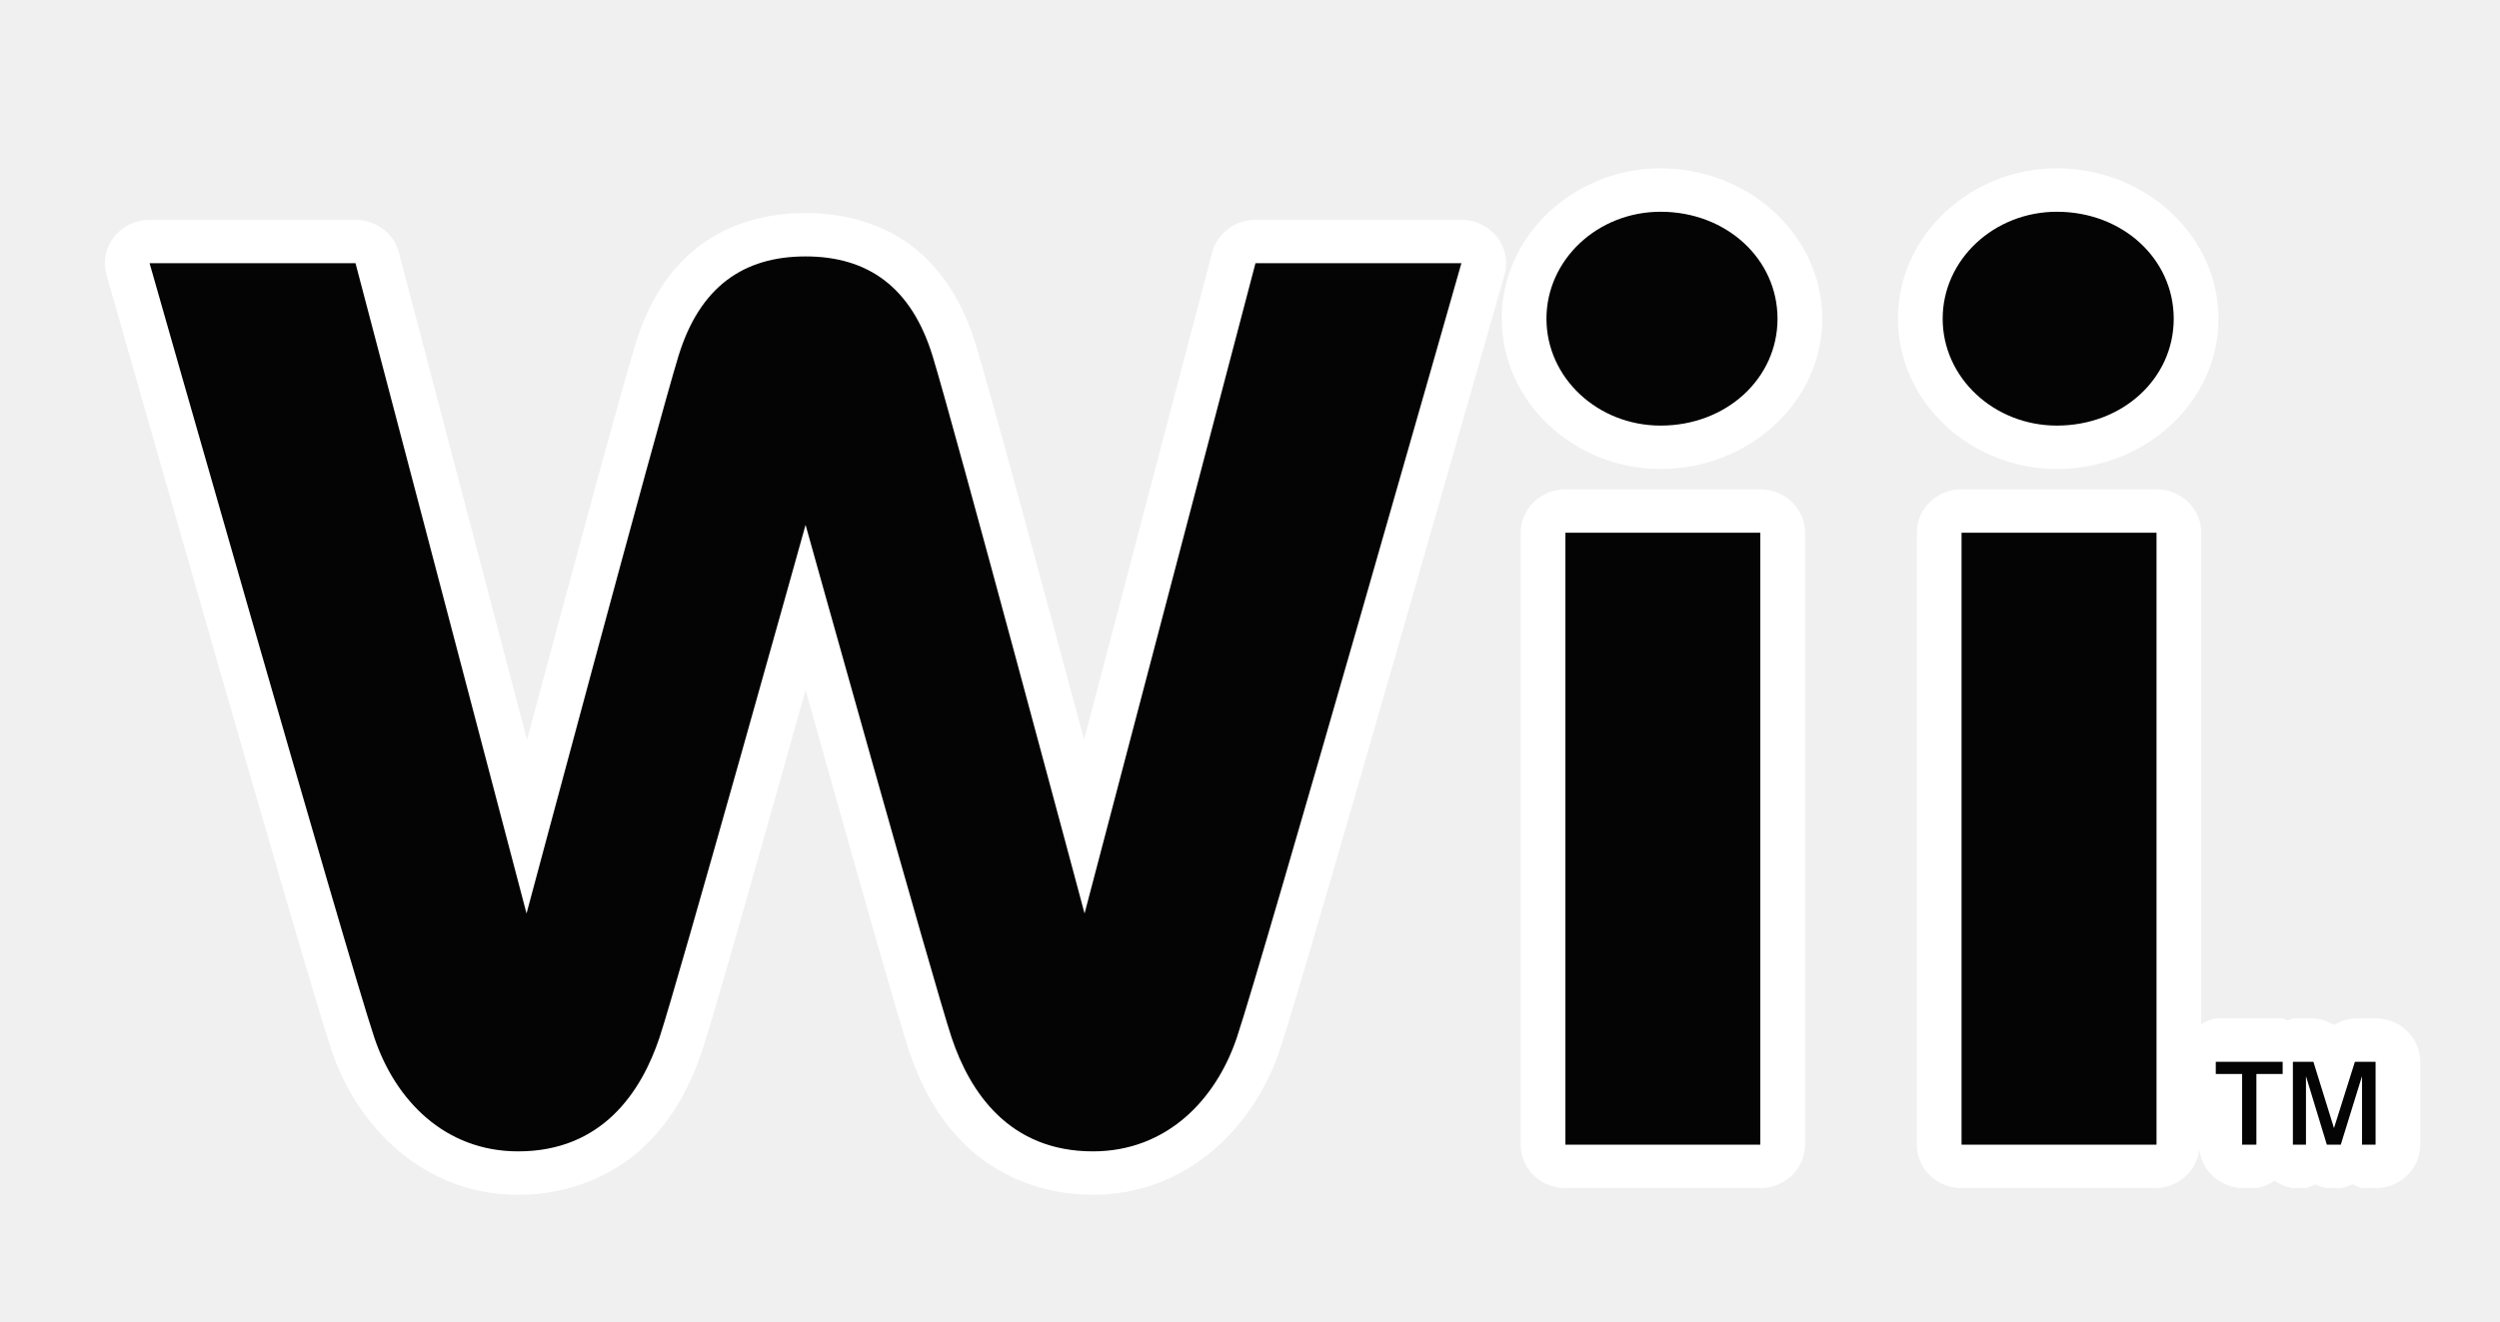
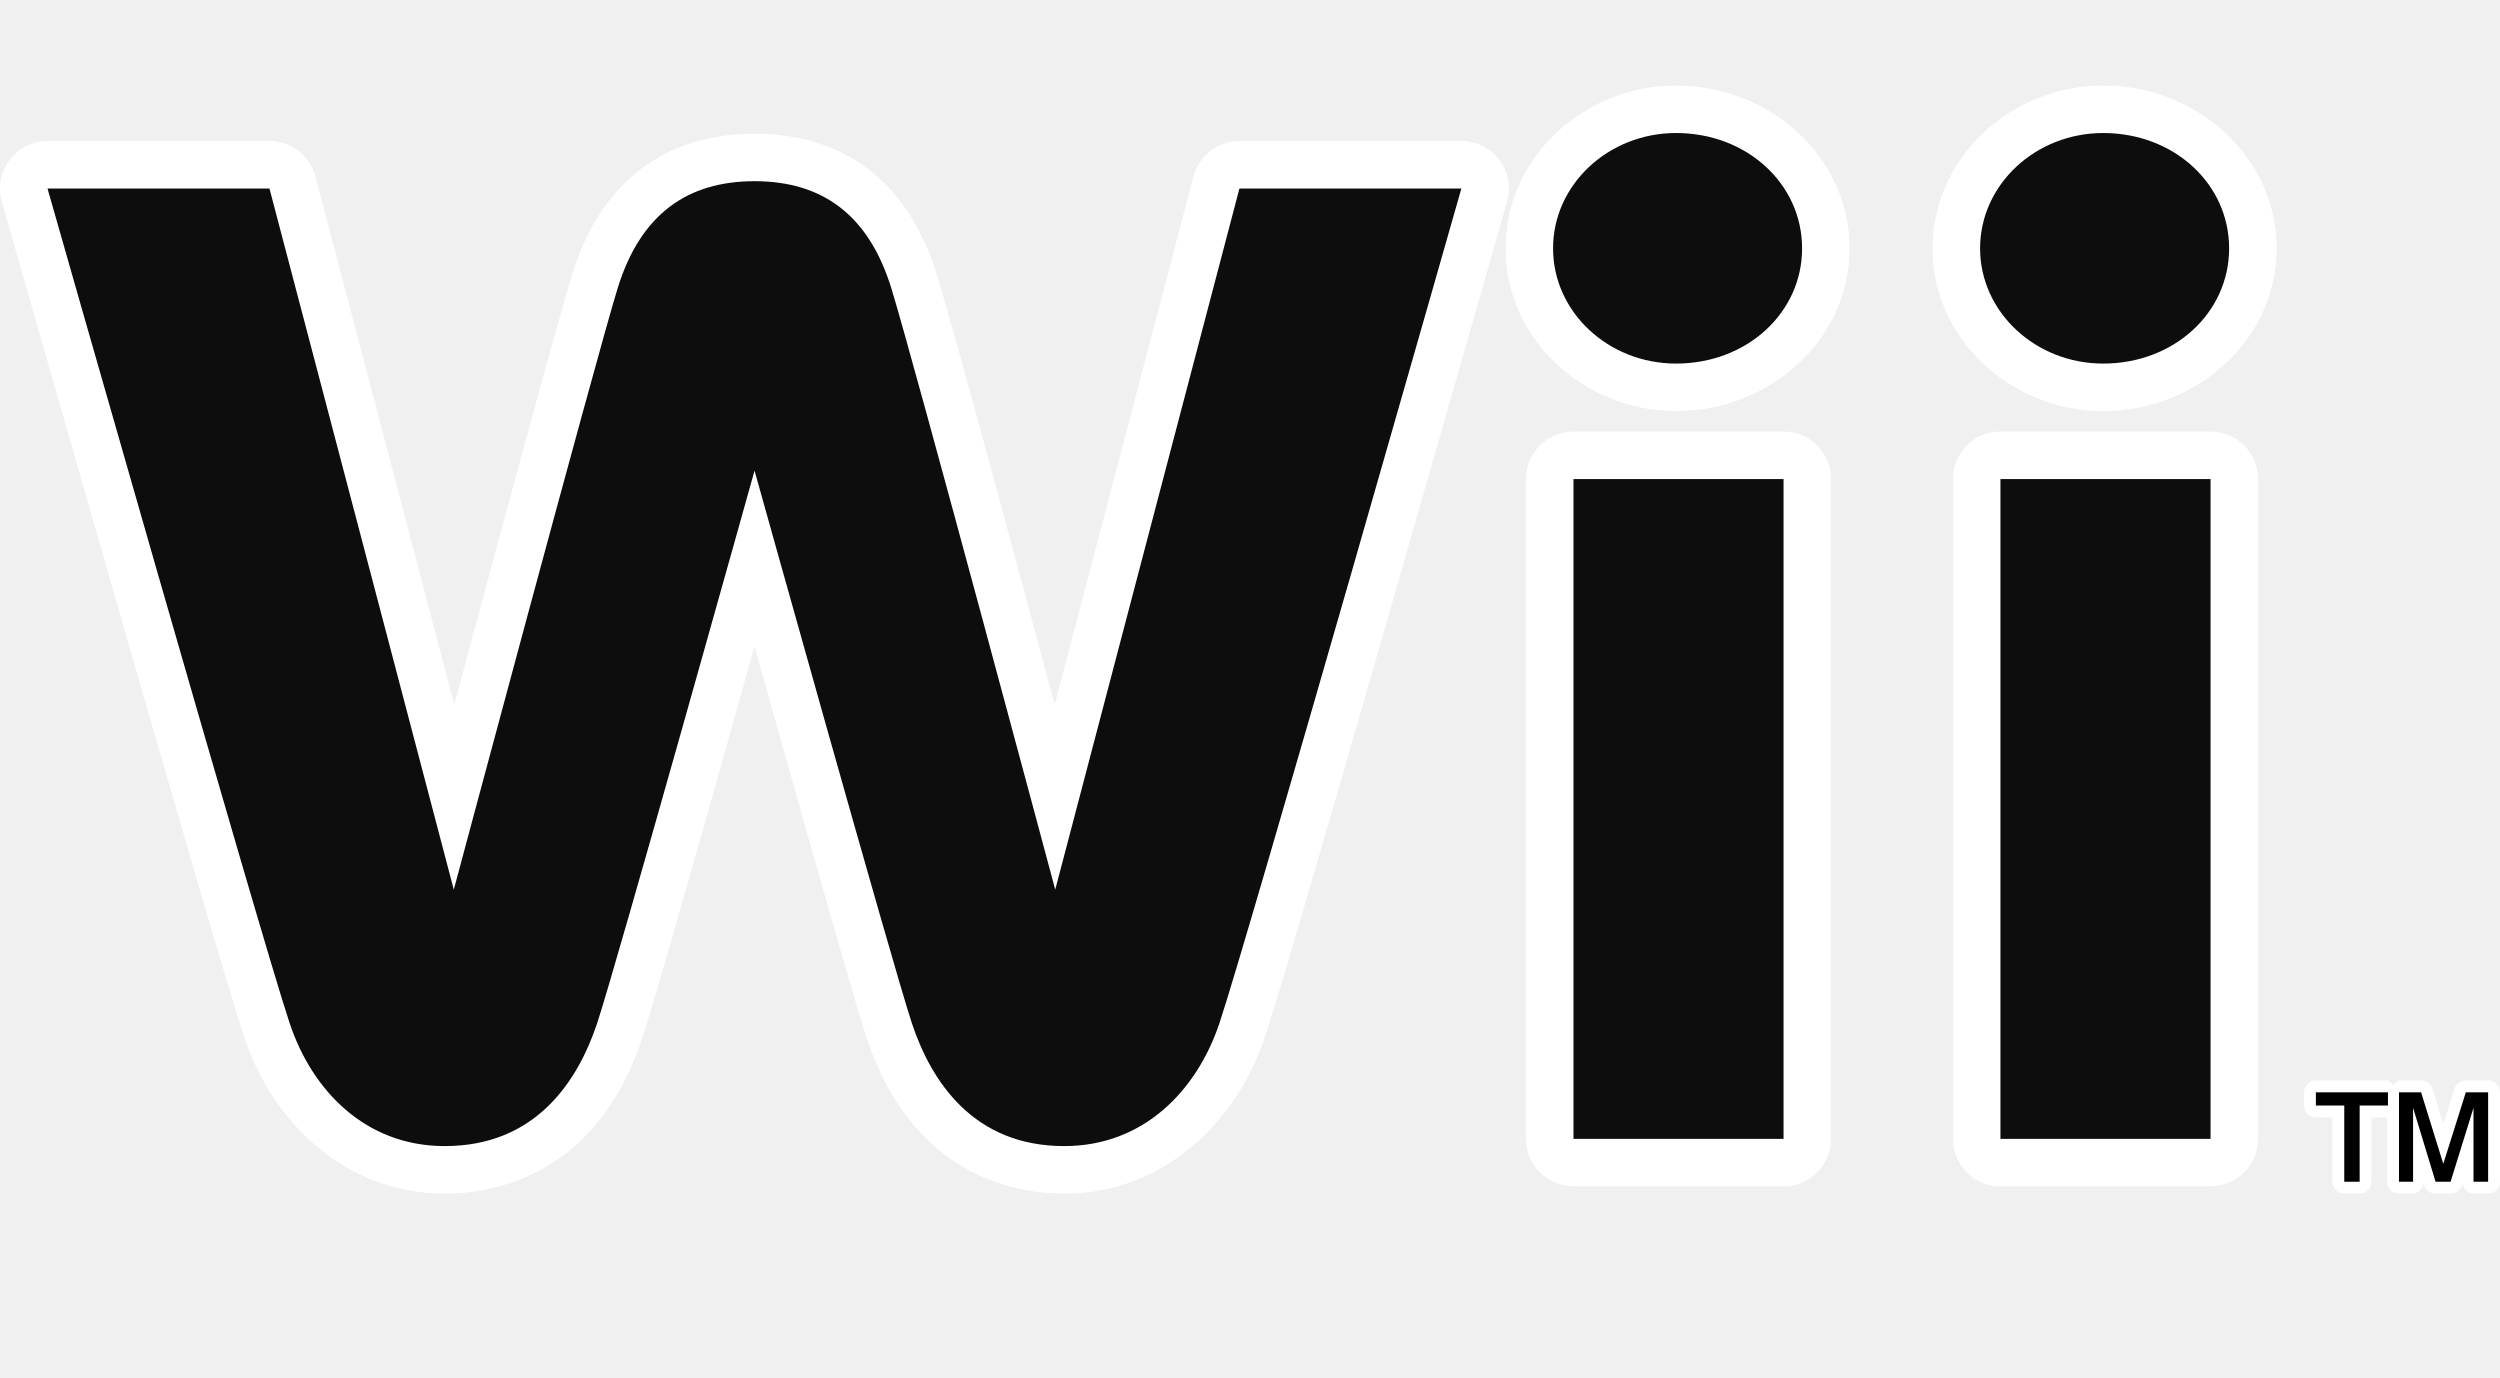
- <svg xmlns="http://www.w3.org/2000/svg" width="566.93" height="300" viewBox="0 -26.707 566.93 300" xml:space="preserve" version="1.1" id="svg1">
+ <svg xmlns="http://www.w3.org/2000/svg" width="526.221" height="290" viewBox="0 -26.707 526.221 290" xml:space="preserve" version="1.1" id="svg1">
  <defs id="defs1" />
-   <g id="path1" style="opacity:1" transform="matrix(.89076 0 0 .86476 33.934 21.349)">
-     <path style="baseline-shift:baseline;display:inline;overflow:visible;vector-effect:none;fill:#ffffff;stroke-linecap:round;stroke-linejoin:round;paint-order:markers stroke fill;enable-background:accumulate;stop-color:#000000;stop-opacity:1" d="m 384.84,-11.395 c -22,0 -40.471,17.587 -40.471,39.471 0,21.875 18.479,39.438 40.471,39.438 22.28,0 41.164,-17.379 41.164,-39.438 -0.001,-22.06 -18.87,-39.471 -41.164,-39.471 z m 100.924,0 c -21.995,0 -40.486,17.575 -40.486,39.471 0,21.887 18.501,39.438 40.486,39.438 22.287,0 41.148,-17.392 41.148,-39.438 0,-22.049 -18.849,-39.471 -41.148,-39.471 z M 167.07,0.33 c -9.82,-1e-8 -19.438,2.663 -27.121,8.687 -7.683,6.024 -12.997,14.914 -16.184,25.629 a 11.395,11.395 0 0 0 -0.002,0.006 C 119.77,48.105 106.279,99.611 96.123,138.557 L 63.486,10.689 A 11.395,11.395 0 0 0 52.447,2.113 H 0 A 11.395,11.395 0 0 0 -10.98,16.545 c 0,0 12.595,45.531 26.049,93.703 13.452,48.166 27.443,98.022 31.311,109.932 4.43e-4,0.001 0.002,0.003 0.002,0.004 3.61e-4,0.001 0.002,0.007 0.002,0.008 6.393,19.738 23.32,37.789 47.484,37.789 13.461,0 24.718,-5.378 32.303,-12.879 7.585,-7.501 11.873,-16.631 14.555,-24.926 a 11.395,11.395 0 0 0 0.004,-0.016 c 2.742,-8.521 11.726,-41.206 20.455,-73.068 3.043,-11.109 3.304,-12.118 5.887,-21.594 2.582,9.475 2.842,10.485 5.885,21.594 8.727,31.862 17.713,64.561 20.441,73.062 a 11.395,11.395 0 0 0 0.008,0.019 c 2.681,8.296 6.969,17.426 14.553,24.928 7.584,7.501 18.839,12.879 32.299,12.879 24.18,0 41.085,-18.064 47.506,-37.781 a 11.395,11.395 0 0 0 0.006,-0.016 c 3.85,-11.884 17.838,-61.765 31.281,-109.938 13.443,-48.172 26.031,-93.703 26.031,-93.703 A 11.395,11.395 0 0 0 334.098,2.113 H 281.654 A 11.395,11.395 0 0 0 270.613,10.691 L 238.004,138.543 C 227.852,99.606 214.371,48.136 210.352,34.646 l -0.002,-0.004 C 207.163,23.933 201.858,15.047 194.182,9.021 186.504,2.995 176.888,0.33 167.07,0.33 Z M 384.84,11.395 c 11.058,0 18.376,7.256 18.377,16.682 0,9.42 -7.305,16.648 -18.377,16.648 -10.094,0 -17.682,-7.565 -17.682,-16.648 0,-9.105 7.596,-16.682 17.682,-16.682 z m 100.924,0 c 11.07,0 18.361,7.244 18.361,16.682 0,9.432 -7.276,16.648 -18.361,16.648 -10.081,0 -17.697,-7.578 -17.697,-16.648 0,-9.092 7.624,-16.682 17.697,-16.682 z M 167.07,23.117 c 5.985,0 9.843,1.32 13.041,3.83 3.198,2.51 6.171,6.71 8.398,14.197 a 11.395,11.395 0 0 0 0.002,0.004 c 4.878,16.37 38.586,145.877 38.586,145.877 a 11.395,11.395 0 0 0 22.068,-0.049 L 290.508,24.9 h 28.6 c -3.044,11.002 -10.644,38.497 -22.008,79.219 -13.434,48.139 -28.031,99.841 -31.012,109.041 -4.301,13.191 -12.58,22.033 -25.832,22.033 -7.92,0 -12.355,-2.417 -16.273,-6.293 -3.918,-3.876 -6.946,-9.704 -8.895,-15.732 -1.846,-5.754 -11.439,-40.279 -20.154,-72.096 -8.717,-31.827 -16.865,-61.881 -16.865,-61.881 a 11.395,11.395 0 0 0 -21.994,0 c 0,0 -8.148,30.055 -16.867,61.881 -8.717,31.819 -18.323,66.364 -20.166,72.094 -1.949,6.029 -4.975,11.857 -8.895,15.732 -3.919,3.876 -8.357,6.295 -16.279,6.295 -13.239,0 -21.544,-8.856 -25.809,-22.031 a 11.395,11.395 0 0 0 -0.004,-0.012 C 65.072,203.967 50.46,152.256 37.016,104.117 25.643,63.397 18.039,35.904 14.992,24.9 H 43.596 L 84.965,186.979 a 11.395,11.395 0 0 0 22.066,0.049 c 0,0 33.699,-129.456 38.576,-145.885 l 0.002,-0.004 c 2.226,-7.481 5.2,-11.676 8.402,-14.188 3.203,-2.512 7.07,-3.834 13.059,-3.834 z M 360.59,72.834 A 11.395,11.395 0 0 0 349.195,84.227 V 244.832 a 11.395,11.395 0 0 0 11.395,11.395 h 49.639 a 11.395,11.395 0 0 0 11.395,-11.395 V 84.227 A 11.395,11.395 0 0 0 410.229,72.834 Z m 100.893,0 A 11.395,11.395 0 0 0 450.088,84.227 V 244.832 a 11.395,11.395 0 0 0 11.395,11.395 h 49.652 a 11.395,11.395 0 0 0 10.9,-10.209 11.395,11.395 0 0 0 10.902,10.209 h 3.635 a 11.395,11.395 0 0 0 4.646,-1.926 11.395,11.395 0 0 0 4.648,1.926 h 3.332 a 11.395,11.395 0 0 0 2.363,-0.979 11.395,11.395 0 0 0 2.949,0.979 h 3.553 a 11.395,11.395 0 0 0 3.006,-0.996 11.395,11.395 0 0 0 2.402,0.996 h 3.457 a 11.395,11.395 0 0 0 11.395,-11.395 v -21.756 a 11.395,11.395 0 0 0 -11.395,-11.395 h -5.268 a 11.395,11.395 0 0 0 -5.295,1.746 11.395,11.395 0 0 0 -5.275,-1.746 h -5.225 a 11.395,11.395 0 0 0 -1.303,0.539 11.395,11.395 0 0 0 -1.303,-0.539 h -17.033 a 11.395,11.395 0 0 0 -3.701,1.533 V 84.227 A 11.395,11.395 0 0 0 511.135,72.834 Z m -89.498,22.787 h 26.852 V 233.439 h -26.852 z m 100.891,0 h 26.865 V 233.439 H 472.875 Z" id="path2" />
-     <path style="baseline-shift:baseline;display:inline;overflow:visible;vector-effect:none;fill:#040404;stroke-linecap:round;stroke-linejoin:round;paint-order:markers stroke fill;enable-background:accumulate;stop-color:#000000;stop-opacity:1" d="m 355.764,28.076 c 0,15.479 13.033,28.043 29.076,28.043 16.676,0 29.77,-12.304 29.77,-28.043 C 414.609,12.333 401.516,0 384.84,0 368.797,0 355.764,12.582 355.764,28.076 m 4.826,56.151 h 49.639 V 244.833 H 360.59 Z m 96.082,-56.151 c 0,15.479 13.059,28.043 29.092,28.043 16.686,0 29.754,-12.304 29.754,-28.043 C 515.518,12.333 502.449,0 485.764,0 469.73,0 456.672,12.582 456.672,28.076 m 4.81,56.151 h 49.652 V 244.833 H 461.482 Z M 281.654,13.507 238.126,184.161 c 0,0 -33.281,-128.097 -38.695,-146.266 -5.414,-18.199 -16.558,-26.172 -32.36,-26.172 -15.809,0 -26.971,7.973 -32.384,26.172 -5.394,18.169 -38.683,146.266 -38.683,146.266 L 52.447,13.507 H 0 c 0,0 50.371,182.08 57.219,203.164 5.327,16.459 17.944,29.916 36.648,29.916 21.384,0 31.385,-15.592 36.016,-29.916 4.582,-14.24 37.188,-134.498 37.188,-134.498 0,0 32.604,120.258 37.175,134.498 4.629,14.324 14.63,29.916 36.009,29.916 18.719,0 31.313,-13.457 36.673,-29.916 6.831,-21.084 57.17,-203.164 57.17,-203.164 z m 244.575,209.569 h 17.033 v 3.211 h -6.69 v 18.546 h -3.634 v -18.546 h -6.709 z m 22.97,21.757 h -3.332 v -21.757 h 5.225 l 5.242,17.408 5.328,-17.408 h 5.268 v 21.757 h -3.457 v -17.978 l -5.409,17.978 h -3.552 l -5.313,-17.978 z" id="path3" />
+   <g id="g1" transform="translate(0,-17.99986)">
+     <g id="path1" style="opacity:1" transform="translate(-23.9334,-30.90844)">
+       <path style="baseline-shift:baseline;display:inline;overflow:visible;vector-effect:none;fill:#ffffff;stroke-linecap:round;stroke-linejoin:round;paint-order:markers stroke fill;enable-background:accumulate;stop-color:#000000;stop-opacity:1" d="m 376.734,40.201 c -19.366,0 -35.9,15.104 -35.9,34.279 0,19.168 16.541,34.25 35.9,34.25 19.63,0 36.518,-14.926 36.518,-34.25 -0.001,-19.325 -16.877,-34.279 -36.518,-34.279 z m 89.898,0 c -19.361,0 -35.914,15.093 -35.914,34.279 0,19.179 16.561,34.25 35.914,34.25 19.636,0 36.504,-14.938 36.504,-34.25 0,-19.315 -16.858,-34.279 -36.504,-34.279 z m -283.879,10.139 c -8.673,0 -17.132,2.264 -23.953,7.457 -6.822,5.193 -11.6,12.928 -14.455,22.246 a 10.001,10.001 0 0 0 0,0.004 C 140.748,91.811 128.582,136.916 119.555,170.527 L 90.322,59.34 a 10.001,10.001 0 0 0 -9.67,-7.459 h -46.719 a 10.001,10.001 0 0 0 -9.617,12.742 c 0,0 11.219,39.371 23.203,81.029 11.982,41.652 24.437,84.738 27.896,95.08 5.726,17.176 20.814,32.707 42.131,32.707 11.884,0 21.808,-4.591 28.562,-11.076 6.755,-6.485 10.607,-14.424 13.008,-21.633 a 10.001,10.001 0 0 0 0.004,-0.014 c 2.457,-7.413 10.449,-35.649 18.225,-63.203 2.796,-9.908 3.059,-10.889 5.408,-19.26 2.349,8.371 2.611,9.352 5.406,19.26 7.774,27.554 15.768,55.8 18.213,63.195 a 10.001,10.001 0 0 0 0.008,0.019 c 2.4,7.209 6.25,15.15 13.004,21.635 6.754,6.485 16.677,11.076 28.559,11.076 21.327,0 36.395,-15.537 42.148,-32.689 a 10.001,10.001 0 0 0 0.004,-0.014 c 3.444,-10.319 15.894,-53.428 27.869,-95.086 11.975,-41.658 23.188,-81.029 23.188,-81.029 A 10.001,10.001 0 0 0 331.536,51.881 H 284.821 a 10.001,10.001 0 0 0 -9.672,7.459 L 245.939,170.51 C 236.915,136.904 224.761,91.836 221.141,80.041 l -0.002,-0.004 c -2.855,-9.314 -7.626,-17.045 -14.441,-22.238 -6.817,-5.194 -15.273,-7.459 -23.943,-7.459 z m 193.98,9.861 c 10.068,0 16.517,6.376 16.518,14.279 0,7.897 -6.439,14.25 -16.518,14.25 -9.222,0 -15.9,-6.646 -15.9,-14.25 0,-7.622 6.686,-14.279 15.9,-14.279 z m 89.898,0 c 10.078,0 16.504,6.366 16.504,14.279 0,7.909 -6.413,14.25 -16.504,14.25 -9.21,0 -15.914,-6.658 -15.914,-14.25 0,-7.611 6.71,-14.279 15.914,-14.279 z m -283.879,10.139 c 5.405,0 8.951,1.18 11.822,3.367 2.871,2.188 5.473,5.773 7.441,12.195 a 10.001,10.001 0 0 0 0.002,0.004 c 4.327,14.097 34.367,126.135 34.367,126.135 a 10.001,10.001 0 0 0 19.332,-0.043 L 292.533,71.881 h 25.74 c -2.753,9.66 -9.445,33.164 -19.529,68.244 -11.964,41.621 -24.971,86.339 -27.615,94.264 -3.795,11.313 -11.164,19.051 -23.186,19.051 -7.162,0 -11.215,-2.149 -14.707,-5.502 -3.488,-3.349 -6.149,-8.337 -7.873,-13.508 -1.627,-4.919 -10.19,-34.826 -17.955,-62.348 -7.765,-27.522 -15.023,-53.51 -15.023,-53.51 a 10.001,10.001 0 0 0 -19.262,0 c 0,0 -7.259,25.988 -15.025,53.51 -7.765,27.515 -16.33,57.417 -17.957,62.328 -1.724,5.178 -4.39,10.172 -7.883,13.525 -3.493,3.353 -7.546,5.504 -14.711,5.504 -12.004,0 -19.394,-7.743 -23.158,-19.033 a 10.001,10.001 0 0 0 -0.004,-0.01 C 91.742,226.498 78.715,181.751 66.74,140.123 56.649,105.044 49.955,81.542 47.199,71.881 H 72.941 L 109.779,212 a 10.001,10.001 0 0 0 19.332,0.043 c 0,0 30.03,-111.992 34.357,-126.143 l 0.002,-0.004 c 1.967,-6.416 4.57,-9.997 7.445,-12.186 2.876,-2.189 6.429,-3.371 11.838,-3.371 z m 172.379,42.697 a 10.001,10.001 0 0 0 -10,10 v 138.887 a 10.001,10.001 0 0 0 10,10 h 44.217 a 10.001,10.001 0 0 0 10,-10 V 123.037 a 10.001,10.001 0 0 0 -10,-10 z m 89.871,0 a 10.001,10.001 0 0 0 -10,10 v 138.887 a 10.001,10.001 0 0 0 10,10 h 44.229 a 10.001,10.001 0 0 0 10,-10 V 123.037 a 10.001,10.001 0 0 0 -10,-10 z m -79.871,20 h 24.217 v 118.887 h -24.217 z m 89.871,0 h 24.229 v 118.887 h -24.229 z" id="path2" />
+       <path style="baseline-shift:baseline;display:inline;overflow:visible;vector-effect:none;fill:#0d0d0d;stroke-linecap:round;stroke-linejoin:round;paint-order:markers stroke fill;enable-background:accumulate;stop-color:#000000;stop-opacity:1" d="m 350.834,74.48 c 0,13.386 11.609,24.25 25.9,24.25 14.854,0 26.518,-10.64 26.518,-24.25 -8.9e-4,-13.614 -11.664,-24.279 -26.518,-24.279 -14.29,0 -25.9,10.88 -25.9,24.279 m 4.299,48.557 h 44.216 v 138.886 h -44.216 z m 85.586,-48.557 c 0,13.386 11.632,24.25 25.914,24.25 14.863,0 26.504,-10.64 26.504,-24.25 0,-13.614 -11.641,-24.279 -26.504,-24.279 -14.282,0 -25.914,10.88 -25.914,24.279 m 4.285,48.557 h 44.228 V 261.923 H 445.004 Z M 284.82,61.882 246.047,209.457 c 0,0 -29.645,-110.773 -34.468,-126.485 -4.823,-15.738 -14.749,-22.632 -28.825,-22.632 -14.082,0 -24.025,6.895 -28.846,22.632 -4.805,15.712 -34.457,126.485 -34.457,126.485 L 80.652,61.882 H 33.934 c 0,0 44.868,157.455 50.968,175.688 4.745,14.233 15.984,25.87 32.645,25.87 19.048,0 27.956,-13.483 32.082,-25.87 4.081,-12.314 33.126,-116.308 33.126,-116.308 0,0 29.042,103.994 33.114,116.308 4.123,12.387 13.032,25.87 32.075,25.87 16.674,0 27.892,-11.637 32.667,-25.87 6.085,-18.233 50.925,-175.688 50.925,-175.688 z" id="path3" />
+     </g>
+     <g id="path1-5" style="opacity:1" transform="translate(-23.9334,-30.76196)">
+       <path style="baseline-shift:baseline;display:inline;overflow:visible;vector-effect:none;fill:#ffffff;stroke-linecap:round;stroke-linejoin:round;paint-order:markers stroke fill;enable-background:accumulate;stop-color:#000000;stop-opacity:1" d="m 511.398,249.479 a 2.5,2.5 0 0 0 -2.5,2.5 v 2.777 a 2.5,2.5 0 0 0 2.5,2.5 h 3.477 v 13.537 a 2.5,2.5 0 0 0 2.5,2.5 h 3.236 a 2.5,2.5 0 0 0 2.5,-2.5 v -13.537 h 3.281 v 13.537 a 2.5,2.5 0 0 0 2.5,2.5 h 2.967 a 2.5,2.5 0 0 0 2.209,-2.209 l 0.133,0.438 a 2.5,2.5 0 0 0 2.391,1.771 h 3.164 a 2.5,2.5 0 0 0 2.389,-1.76 l 0.158,-0.512 a 2.5,2.5 0 0 0 2.271,2.271 h 3.08 a 2.5,2.5 0 0 0 2.5,-2.5 v -18.814 a 2.5,2.5 0 0 0 -2.5,-2.5 h -4.693 a 2.5,2.5 0 0 0 -2.385,1.748 l -2.342,7.43 -2.301,-7.418 a 2.5,2.5 0 0 0 -2.387,-1.76 h -4.654 a 2.5,2.5 0 0 0 -1.16,1.16 2.5,2.5 0 0 0 -1.16,-1.16 z" id="path4" />
+       <path style="baseline-shift:baseline;display:inline;overflow:visible;vector-effect:none;stroke-linecap:round;stroke-linejoin:round;paint-order:markers stroke fill;enable-background:accumulate;stop-color:#000000;stop-opacity:1" d="m 511.399,251.978 h 15.172 v 2.777 h -5.959 V 270.793 h -3.237 v -16.038 h -5.976 z m 20.461,18.815 h -2.968 v -18.815 h 4.654 l 4.669,15.054 4.746,-15.054 h 4.693 V 270.793 h -3.079 V 255.246 L 539.756,270.793 h -3.164 l -4.733,-15.547 z" id="path5" />
+     </g>
  </g>
</svg>
